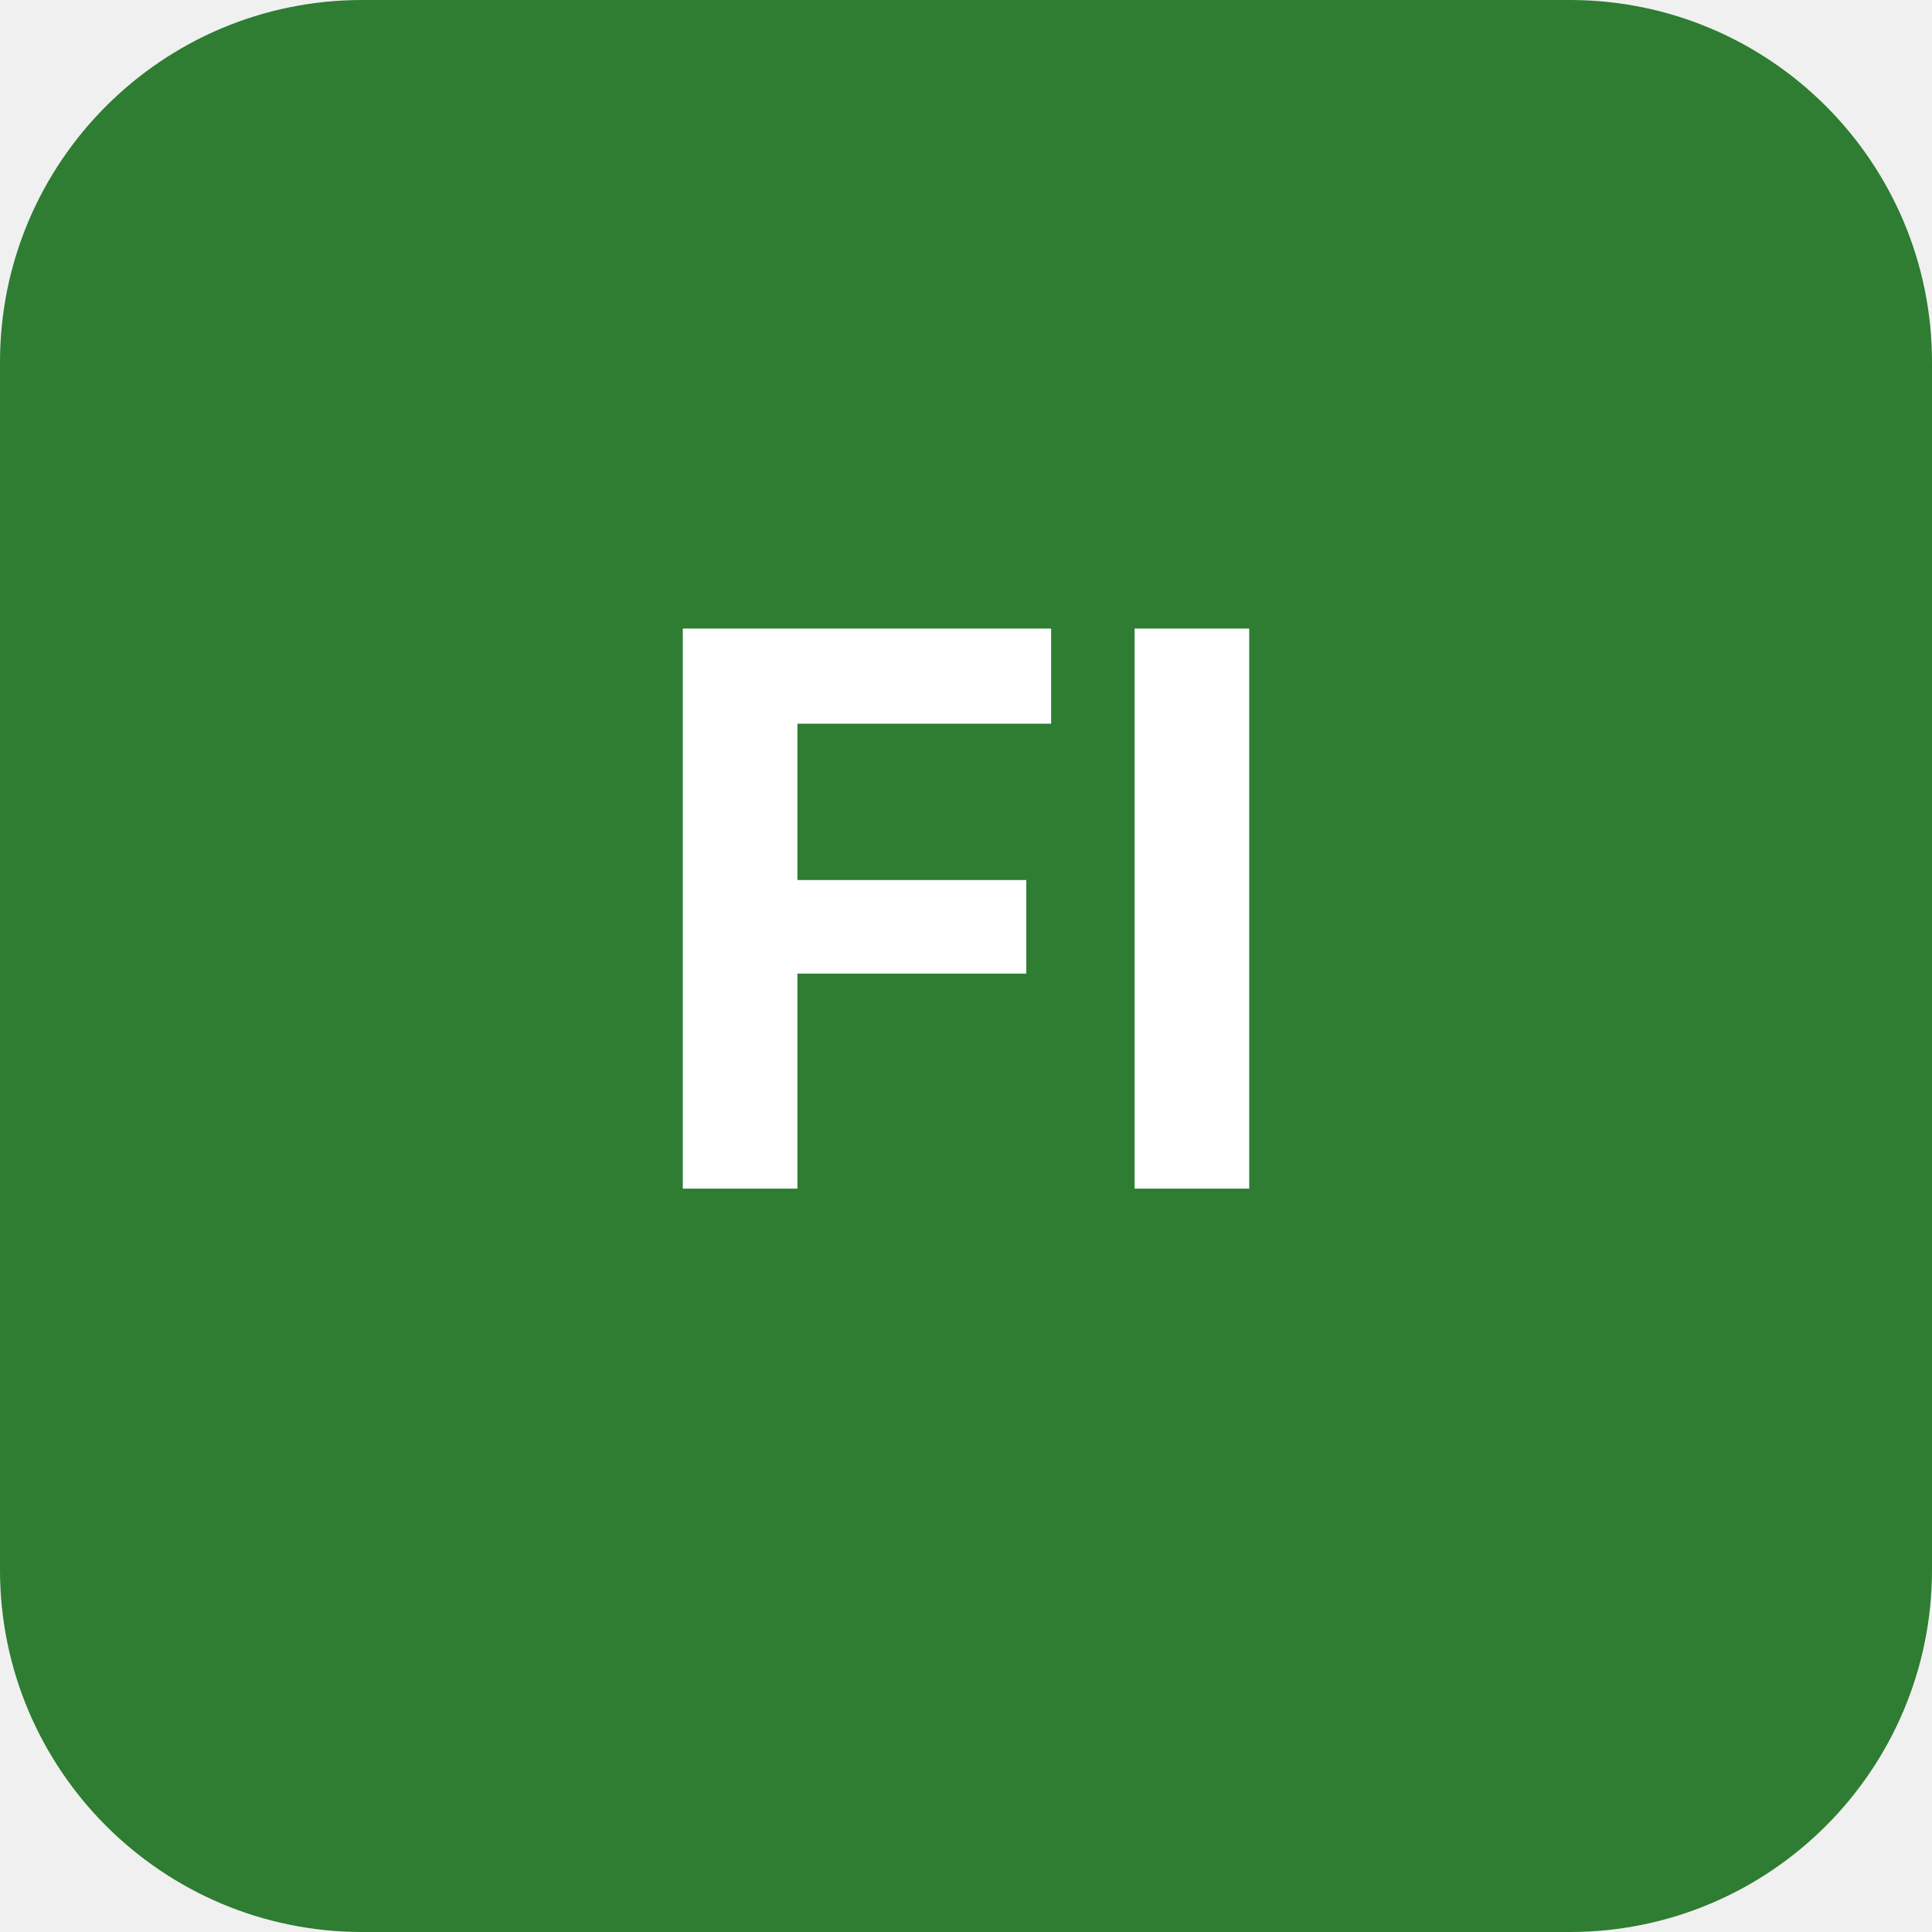
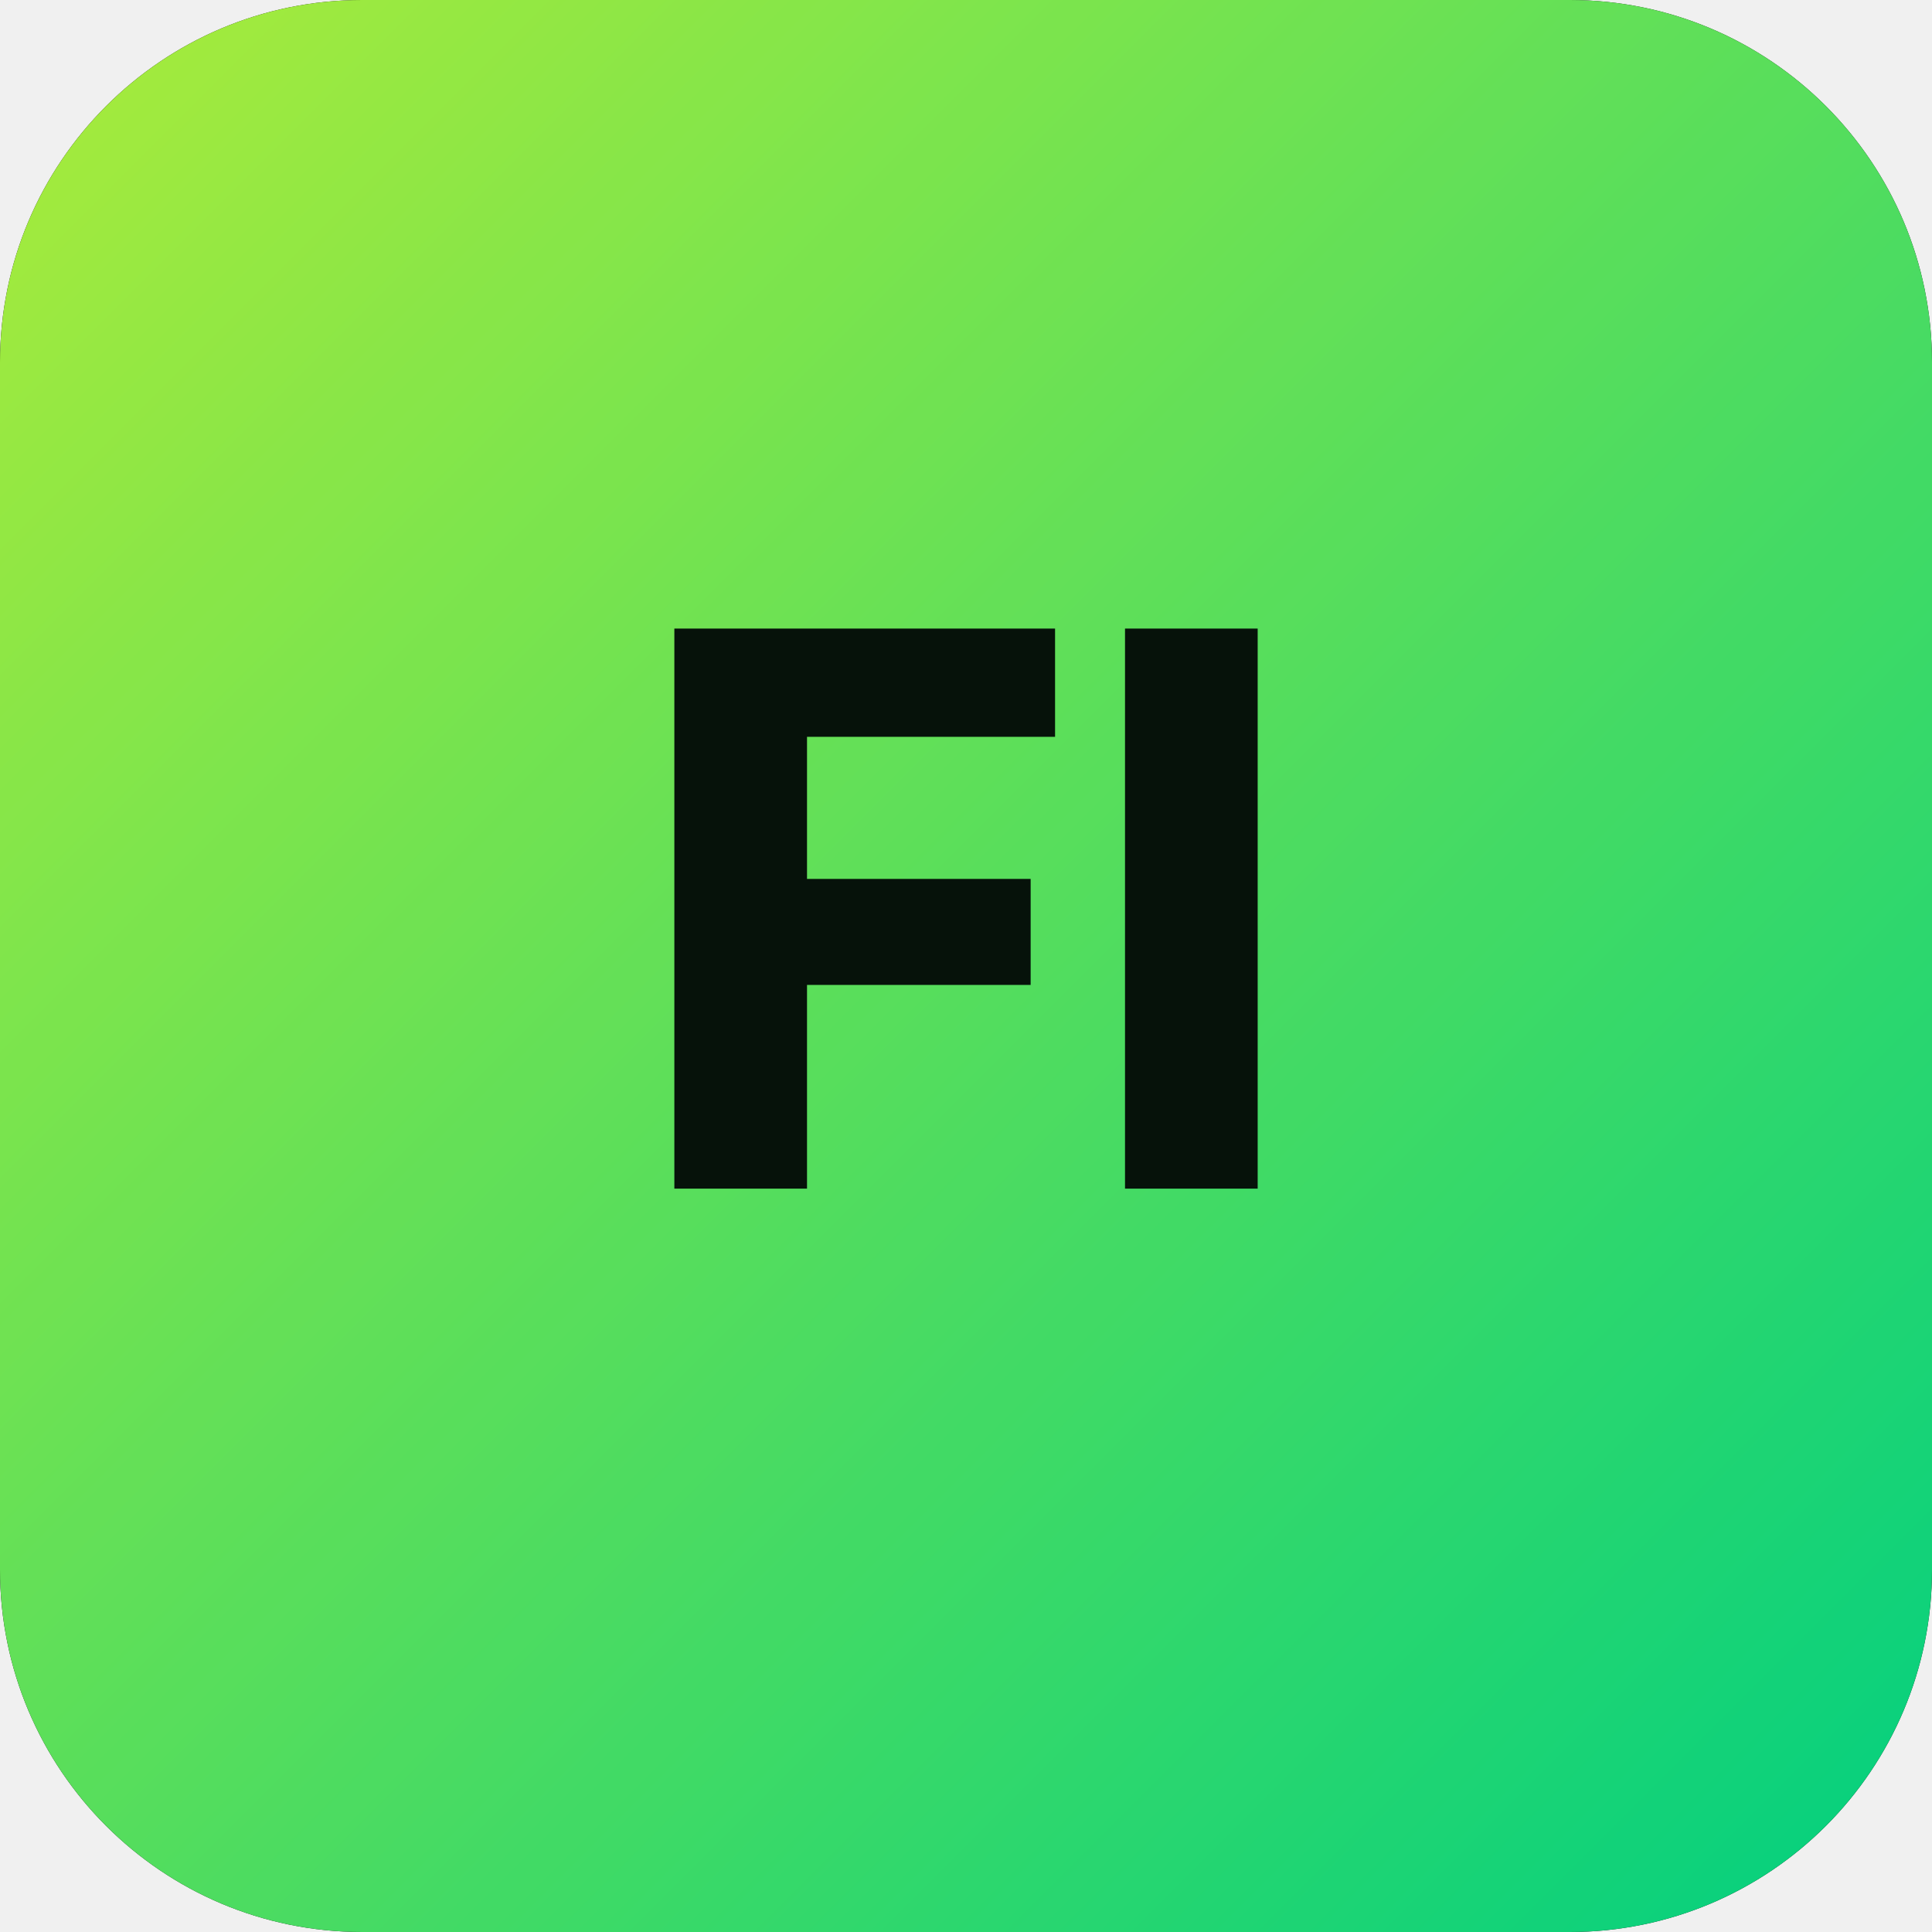
<svg xmlns="http://www.w3.org/2000/svg" width="512" height="512" viewBox="0 0 512 512">
-   <rect width="512" height="512" rx="96" fill="#2e7d32" />
-   <text x="256" y="315" font-family="-apple-system,Segoe UI,sans-serif" font-size="204" font-weight="700" fill="#ffffff" text-anchor="middle">FI</text>
+   <defs>
+     <linearGradient id="g" x1="0" y1="0" x2="1" y2="1">
+       <stop offset="0%" stop-color="#baff3d" />
+       <stop offset="100%" stop-color="#00e08a" />
+     </linearGradient>
+   </defs>
+   <rect width="512" height="512" rx="96" fill="#06070a" />
+   <rect width="512" height="512" rx="96" fill="url(#g)" opacity="0.92" />
+   <text x="256" y="315" font-family="-apple-system,Segoe UI,sans-serif" font-size="204" font-weight="800" fill="#06120a" text-anchor="middle">FI</text>
</svg>
